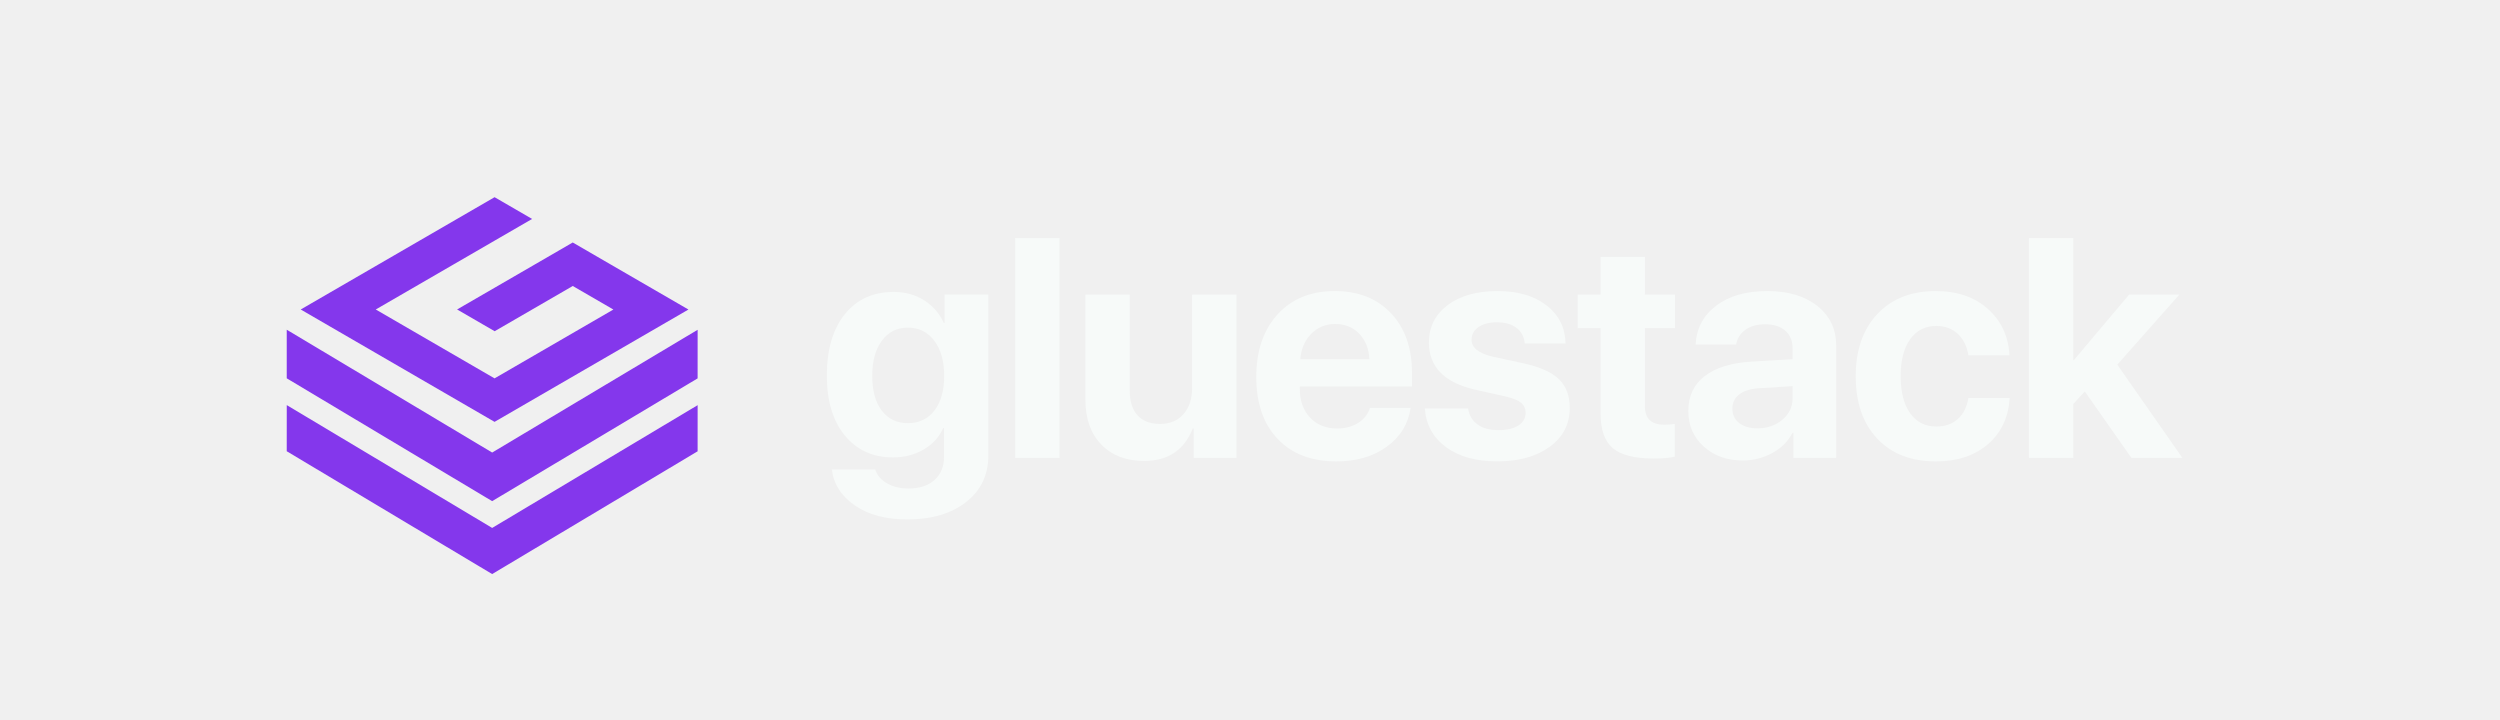
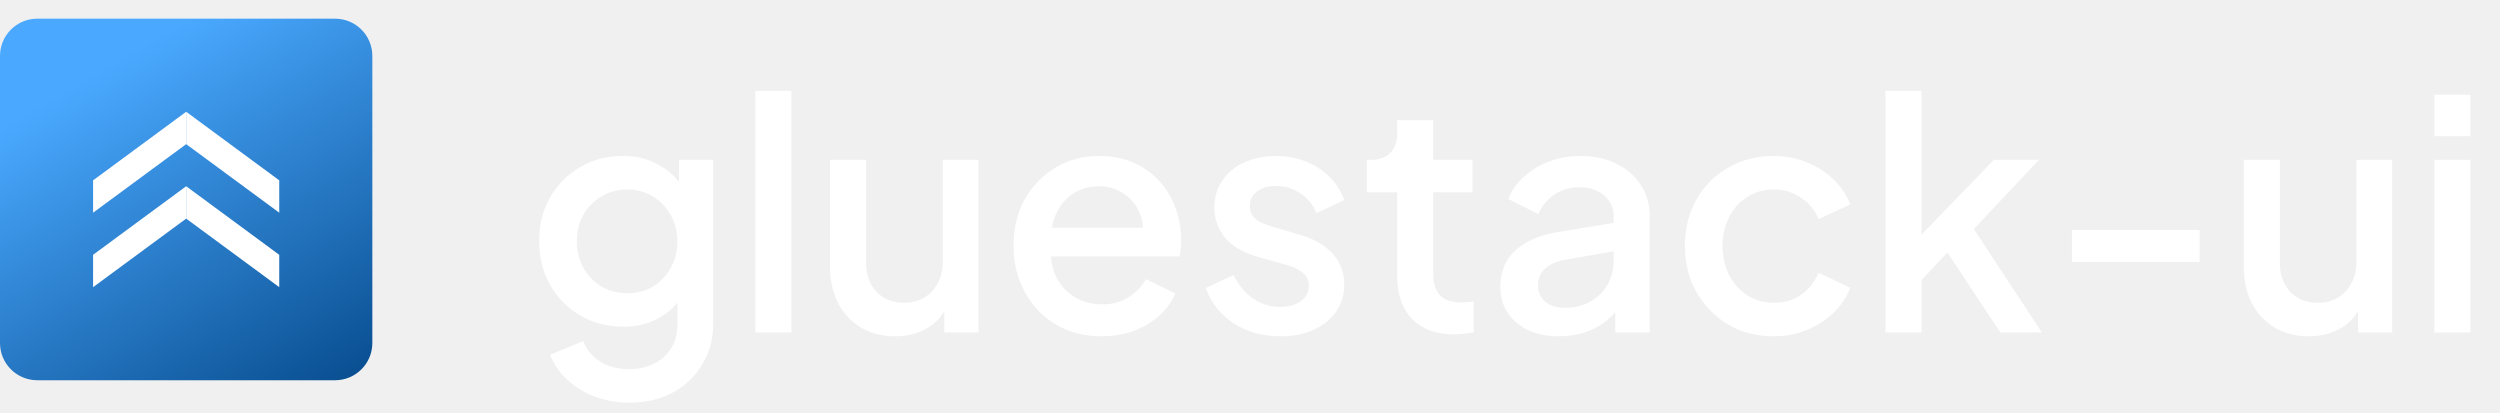
- <svg xmlns="http://www.w3.org/2000/svg" width="556" height="160" viewBox="0 0 556 160" fill="none">
-   <path d="M155.153 90.109L109.459 117.412L63.775 90.095L63.77 100.355L109.455 127.672L155.148 100.37L155.153 90.109Z" fill="#8437EC" />
-   <path d="M155.153 73.343L109.459 100.646L63.77 73.329V84.138L109.455 111.455L155.148 84.152L155.153 73.343Z" fill="#8437EC" />
-   <path d="M127.377 53.928L119.03 58.766L101.665 68.821L101.675 68.835L110.012 73.664L127.382 63.605L136.414 68.84L109.989 84.149L83.568 68.831L109.993 53.526L118.34 48.693L109.993 43.854L66.879 68.831L109.989 93.822L153.108 68.84L135.729 58.771L127.377 53.928Z" fill="#8437EC" />
-   <path d="M201.747 115.524C197.046 115.524 193.177 114.492 190.15 112.424C187.124 110.356 185.406 107.686 185.001 104.409H194.657C195.037 105.675 195.899 106.697 197.241 107.476C198.578 108.254 200.172 108.646 202.019 108.646C204.517 108.646 206.463 108.006 207.858 106.731C209.252 105.455 209.951 103.745 209.951 101.596V95.224H209.747C208.89 97.187 207.463 98.763 205.459 99.948C203.456 101.132 201.162 101.725 198.573 101.725C194.119 101.725 190.555 100.101 187.89 96.848C185.225 93.595 183.888 89.158 183.888 83.531C183.888 77.77 185.215 73.233 187.871 69.908C190.526 66.588 194.148 64.926 198.74 64.926C201.305 64.926 203.565 65.547 205.526 66.789C207.486 68.031 208.947 69.712 209.913 71.838H210.08V65.504H219.802V101.319C219.802 105.632 218.156 109.076 214.858 111.655C211.56 114.235 207.191 115.524 201.747 115.524ZM201.914 94.111C204.388 94.111 206.354 93.18 207.805 91.317C209.257 89.454 209.985 86.884 209.985 83.607C209.985 80.331 209.252 77.723 207.791 75.779C206.33 73.835 204.369 72.865 201.919 72.865C199.487 72.865 197.56 73.83 196.127 75.764C194.7 77.694 193.986 80.311 193.986 83.607C193.986 86.908 194.695 89.483 196.113 91.331C197.526 93.184 199.463 94.111 201.914 94.111Z" fill="#F7FAF9" />
-   <path d="M225.774 101.836V52.943H235.63V101.836H225.774Z" fill="#F7FAF9" />
-   <path d="M274.987 65.516V101.837H265.469V95.298H265.265C263.375 100.108 259.763 102.515 254.429 102.515C250.47 102.515 247.305 101.302 244.945 98.876C242.584 96.449 241.399 93.134 241.399 88.931V65.516H251.255V86.862C251.255 89.279 251.835 91.123 252.992 92.384C254.153 93.65 255.823 94.281 258.003 94.281C260.187 94.281 261.919 93.559 263.199 92.112C264.479 90.665 265.122 88.735 265.122 86.318V65.516H274.987Z" fill="#F7FAF9" />
-   <path d="M304.682 90.726H313.728C313.19 94.294 311.415 97.169 308.413 99.348C305.41 101.526 301.679 102.615 297.22 102.615C291.662 102.615 287.303 100.943 284.138 97.599C280.978 94.256 279.394 89.67 279.394 83.843C279.394 78.039 280.969 73.401 284.119 69.934C287.269 66.466 291.514 64.732 296.844 64.732C302.088 64.732 306.262 66.38 309.369 69.68C312.476 72.981 314.028 77.395 314.028 82.931V85.945H289.082V86.556C289.082 89.154 289.844 91.261 291.362 92.875C292.88 94.49 294.888 95.297 297.386 95.297C299.185 95.297 300.741 94.886 302.045 94.06C303.354 93.238 304.23 92.125 304.682 90.726ZM296.949 72.054C294.812 72.054 293.027 72.79 291.6 74.256C290.172 75.728 289.368 77.6 289.187 79.883H304.548C304.434 77.557 303.687 75.67 302.302 74.223C300.917 72.78 299.133 72.054 296.949 72.054Z" fill="#F7FAF9" />
-   <path d="M317.792 76.189C317.792 72.731 319.176 69.96 321.941 67.868C324.711 65.781 328.413 64.735 333.048 64.735C337.574 64.735 341.205 65.795 343.951 67.921C346.696 70.046 348.1 72.869 348.172 76.39H339.092C338.978 74.923 338.378 73.767 337.288 72.931C336.199 72.096 334.738 71.68 332.915 71.68C331.207 71.68 329.836 72.038 328.813 72.745C327.79 73.457 327.276 74.398 327.276 75.573C327.276 77.335 328.851 78.587 332.001 79.332L338.921 80.822C342.542 81.634 345.15 82.814 346.734 84.362C348.319 85.909 349.114 88.04 349.114 90.748C349.114 94.316 347.629 97.187 344.66 99.355C341.69 101.524 337.807 102.608 333.015 102.608C328.242 102.608 324.43 101.548 321.57 99.422C318.71 97.301 317.149 94.44 316.878 90.848H326.5C326.748 92.386 327.452 93.571 328.608 94.407C329.769 95.243 331.326 95.658 333.286 95.658C335.152 95.658 336.622 95.314 337.693 94.626C338.763 93.939 339.297 92.993 339.297 91.799C339.297 90.872 338.959 90.132 338.283 89.578C337.607 89.024 336.46 88.555 334.838 88.173L328.156 86.683C321.246 85.112 317.792 81.61 317.792 76.189Z" fill="#F7FAF9" />
-   <path d="M355.973 57.145H365.828V65.514H372.514V72.97H365.828V90.352C365.828 93.084 367.246 94.45 370.082 94.45C371.006 94.45 371.805 94.393 372.481 94.283V101.567C371.334 101.84 369.768 101.973 367.789 101.973C363.534 101.973 360.503 101.204 358.69 99.671C356.877 98.133 355.973 95.592 355.973 92.048V72.97H350.876V65.514H355.973V57.145Z" fill="#F7FAF9" />
-   <path d="M387.605 102.414C384.117 102.414 381.223 101.387 378.93 99.329C376.636 97.275 375.484 94.628 375.484 91.399C375.484 88.104 376.698 85.515 379.13 83.642C381.561 81.77 385.035 80.695 389.561 80.423L398.674 79.883V77.476C398.674 75.804 398.127 74.495 397.037 73.545C395.947 72.594 394.467 72.121 392.597 72.121C390.798 72.121 389.328 72.527 388.19 73.339C387.053 74.151 386.363 75.25 386.115 76.626H377.102C377.283 73.058 378.801 70.182 381.661 68.004C384.517 65.826 388.309 64.732 393.039 64.732C397.675 64.732 401.386 65.84 404.18 68.052C406.968 70.268 408.367 73.201 408.367 76.86V101.831H398.85V96.276H398.65C397.66 98.172 396.152 99.672 394.124 100.766C392.097 101.86 389.922 102.414 387.605 102.414ZM390.846 95.264C393.03 95.264 394.881 94.624 396.399 93.348C397.917 92.073 398.679 90.463 398.679 88.519V85.878L391.05 86.351C389.204 86.489 387.781 86.948 386.782 87.741C385.778 88.534 385.278 89.57 385.278 90.86C385.278 92.216 385.782 93.286 386.796 94.079C387.81 94.872 389.161 95.264 390.846 95.264Z" fill="#F7FAF9" />
-   <path d="M446.911 79.031H437.765C437.47 77.068 436.704 75.487 435.452 74.288C434.205 73.089 432.587 72.492 430.608 72.492C428.157 72.492 426.225 73.481 424.816 75.458C423.408 77.436 422.708 80.163 422.708 83.64C422.708 87.185 423.413 89.941 424.816 91.909C426.225 93.872 428.162 94.856 430.641 94.856C432.597 94.856 434.196 94.297 435.433 93.179C436.67 92.061 437.446 90.509 437.76 88.522H446.94C446.692 92.811 445.084 96.236 442.114 98.787C439.145 101.342 435.286 102.618 430.536 102.618C425.045 102.618 420.7 100.932 417.507 97.555C414.309 94.177 412.715 89.54 412.715 83.645C412.715 77.842 414.319 73.237 417.526 69.836C420.733 66.435 425.05 64.735 430.47 64.735C435.286 64.735 439.174 66.067 442.134 68.733C445.093 71.398 446.688 74.832 446.911 79.031Z" fill="#F7FAF9" />
-   <path d="M461.231 80.083L473.518 65.515H484.692L470.886 81.101L485.367 101.836H474.027L463.663 87.062L461.098 89.842V101.836H451.242V52.943H461.098V80.083H461.231Z" fill="#F7FAF9" />
+ <svg xmlns="http://www.w3.org/2000/svg" width="188" height="31" viewBox="0 0 188 31" fill="none">
+   <rect y="1.405" width="28" height="27.189" rx="2.8" fill="url(#paint0_linear_10988_36724)" />
+   <path d="M7 13.561L14 8.405V10.839L7 15.995V13.561Z" fill="white" />
+   <path d="M21 13.562L14 8.405V10.839L21 15.995V13.562Z" fill="white" />
+   <path d="M7 19.161L14 14.005V16.439L7 21.595V19.161Z" fill="white" />
+   <path d="M20.999 19.162L13.999 14.005V16.439L20.999 21.595V19.162Z" fill="white" />
+   <path d="M47.339 30.28C46.395 30.28 45.523 30.128 44.723 29.824C43.923 29.52 43.235 29.096 42.659 28.552C42.083 28.024 41.651 27.4 41.363 26.68L43.859 25.648C44.083 26.256 44.491 26.76 45.083 27.16C45.691 27.56 46.435 27.76 47.315 27.76C48.003 27.76 48.619 27.624 49.163 27.352C49.707 27.096 50.139 26.712 50.459 26.2C50.779 25.704 50.939 25.104 50.939 24.4V21.472L51.419 22.024C50.971 22.856 50.347 23.488 49.547 23.92C48.763 24.352 47.875 24.568 46.883 24.568C45.683 24.568 44.603 24.288 43.643 23.728C42.683 23.168 41.923 22.4 41.363 21.424C40.819 20.448 40.547 19.352 40.547 18.136C40.547 16.904 40.819 15.808 41.363 14.848C41.923 13.888 42.675 13.128 43.619 12.568C44.563 12.008 45.643 11.728 46.859 11.728C47.851 11.728 48.731 11.944 49.499 12.376C50.283 12.792 50.923 13.4 51.419 14.2L51.059 14.872V12.016H53.627V24.4C53.627 25.52 53.355 26.52 52.811 27.4C52.283 28.296 51.547 29 50.603 29.512C49.659 30.024 48.571 30.28 47.339 30.28ZM47.195 22.048C47.915 22.048 48.555 21.88 49.115 21.544C49.675 21.192 50.115 20.728 50.435 20.152C50.771 19.56 50.939 18.896 50.939 18.16C50.939 17.424 50.771 16.76 50.435 16.168C50.099 15.576 49.651 15.112 49.091 14.776C48.531 14.424 47.899 14.248 47.195 14.248C46.459 14.248 45.803 14.424 45.227 14.776C44.651 15.112 44.195 15.576 43.859 16.168C43.539 16.744 43.379 17.408 43.379 18.16C43.379 18.88 43.539 19.536 43.859 20.128C44.195 20.72 44.651 21.192 45.227 21.544C45.803 21.88 46.459 22.048 47.195 22.048ZM56.802 25V6.832H59.514V25H56.802ZM67.317 25.288C66.341 25.288 65.485 25.072 64.749 24.64C64.013 24.192 63.437 23.576 63.021 22.792C62.621 21.992 62.421 21.072 62.421 20.032V12.016H65.133V19.792C65.133 20.384 65.253 20.904 65.493 21.352C65.733 21.8 66.069 22.152 66.501 22.408C66.933 22.648 67.429 22.768 67.989 22.768C68.565 22.768 69.069 22.64 69.501 22.384C69.933 22.128 70.269 21.768 70.509 21.304C70.765 20.84 70.893 20.296 70.893 19.672V12.016H73.581V25H71.013V22.456L71.301 22.792C70.997 23.592 70.493 24.208 69.789 24.64C69.085 25.072 68.261 25.288 67.317 25.288ZM82.843 25.288C81.547 25.288 80.395 24.992 79.387 24.4C78.395 23.792 77.619 22.976 77.059 21.952C76.499 20.912 76.219 19.752 76.219 18.472C76.219 17.16 76.499 16 77.059 14.992C77.635 13.984 78.403 13.192 79.363 12.616C80.323 12.024 81.411 11.728 82.627 11.728C83.603 11.728 84.475 11.896 85.243 12.232C86.011 12.568 86.659 13.032 87.187 13.624C87.715 14.2 88.115 14.864 88.387 15.616C88.675 16.368 88.819 17.168 88.819 18.016C88.819 18.224 88.811 18.44 88.795 18.664C88.779 18.888 88.747 19.096 88.699 19.288H78.355V17.128H87.163L85.867 18.112C86.027 17.328 85.971 16.632 85.699 16.024C85.443 15.4 85.043 14.912 84.499 14.56C83.971 14.192 83.347 14.008 82.627 14.008C81.907 14.008 81.267 14.192 80.707 14.56C80.147 14.912 79.715 15.424 79.411 16.096C79.107 16.752 78.987 17.552 79.051 18.496C78.971 19.376 79.091 20.144 79.411 20.8C79.747 21.456 80.211 21.968 80.803 22.336C81.411 22.704 82.099 22.888 82.867 22.888C83.651 22.888 84.315 22.712 84.859 22.36C85.419 22.008 85.859 21.552 86.179 20.992L88.387 22.072C88.131 22.68 87.731 23.232 87.187 23.728C86.659 24.208 86.019 24.592 85.267 24.88C84.531 25.152 83.723 25.288 82.843 25.288ZM96.266 25.288C94.938 25.288 93.77 24.96 92.762 24.304C91.77 23.648 91.074 22.768 90.674 21.664L92.762 20.68C93.114 21.416 93.594 22 94.202 22.432C94.826 22.864 95.514 23.08 96.266 23.08C96.906 23.08 97.426 22.936 97.826 22.648C98.226 22.36 98.426 21.968 98.426 21.472C98.426 21.152 98.338 20.896 98.162 20.704C97.986 20.496 97.762 20.328 97.49 20.2C97.234 20.072 96.97 19.976 96.698 19.912L94.658 19.336C93.538 19.016 92.698 18.536 92.138 17.896C91.594 17.24 91.322 16.48 91.322 15.616C91.322 14.832 91.522 14.152 91.922 13.576C92.322 12.984 92.874 12.528 93.578 12.208C94.282 11.888 95.074 11.728 95.954 11.728C97.138 11.728 98.194 12.024 99.122 12.616C100.05 13.192 100.706 14 101.09 15.04L99.002 16.024C98.746 15.4 98.338 14.904 97.778 14.536C97.234 14.168 96.618 13.984 95.93 13.984C95.338 13.984 94.866 14.128 94.514 14.416C94.162 14.688 93.986 15.048 93.986 15.496C93.986 15.8 94.066 16.056 94.226 16.264C94.386 16.456 94.594 16.616 94.85 16.744C95.106 16.856 95.37 16.952 95.642 17.032L97.754 17.656C98.826 17.96 99.65 18.44 100.226 19.096C100.802 19.736 101.09 20.504 101.09 21.4C101.09 22.168 100.882 22.848 100.466 23.44C100.066 24.016 99.506 24.472 98.786 24.808C98.066 25.128 97.226 25.288 96.266 25.288ZM109.363 25.144C108.003 25.144 106.947 24.76 106.195 23.992C105.443 23.224 105.067 22.144 105.067 20.752V14.464H102.787V12.016H103.147C103.755 12.016 104.227 11.84 104.563 11.488C104.899 11.136 105.067 10.656 105.067 10.048V9.04H107.779V12.016H110.731V14.464H107.779V20.632C107.779 21.08 107.851 21.464 107.995 21.784C108.139 22.088 108.371 22.328 108.691 22.504C109.011 22.664 109.427 22.744 109.939 22.744C110.067 22.744 110.211 22.736 110.371 22.72C110.531 22.704 110.683 22.688 110.827 22.672V25C110.603 25.032 110.355 25.064 110.083 25.096C109.811 25.128 109.571 25.144 109.363 25.144ZM117.244 25.288C116.364 25.288 115.588 25.136 114.916 24.832C114.26 24.512 113.748 24.08 113.38 23.536C113.012 22.976 112.828 22.32 112.828 21.568C112.828 20.864 112.98 20.232 113.284 19.672C113.604 19.112 114.092 18.64 114.748 18.256C115.404 17.872 116.228 17.6 117.22 17.44L121.732 16.696V18.832L117.748 19.528C117.028 19.656 116.5 19.888 116.164 20.224C115.828 20.544 115.66 20.96 115.66 21.472C115.66 21.968 115.844 22.376 116.212 22.696C116.596 23 117.084 23.152 117.676 23.152C118.412 23.152 119.052 22.992 119.596 22.672C120.156 22.352 120.588 21.928 120.892 21.4C121.196 20.856 121.348 20.256 121.348 19.6V16.264C121.348 15.624 121.108 15.104 120.628 14.704C120.164 14.288 119.54 14.08 118.756 14.08C118.036 14.08 117.404 14.272 116.86 14.656C116.332 15.024 115.94 15.504 115.684 16.096L113.428 14.968C113.668 14.328 114.06 13.768 114.604 13.288C115.148 12.792 115.78 12.408 116.5 12.136C117.236 11.864 118.012 11.728 118.828 11.728C119.852 11.728 120.756 11.92 121.54 12.304C122.34 12.688 122.956 13.224 123.388 13.912C123.836 14.584 124.06 15.368 124.06 16.264V25H121.468V22.648L122.02 22.72C121.716 23.248 121.324 23.704 120.844 24.088C120.38 24.472 119.844 24.768 119.236 24.976C118.644 25.184 117.98 25.288 117.244 25.288ZM133.399 25.288C132.103 25.288 130.951 24.992 129.943 24.4C128.951 23.792 128.159 22.976 127.567 21.952C126.991 20.928 126.703 19.768 126.703 18.472C126.703 17.192 126.991 16.04 127.567 15.016C128.143 13.992 128.935 13.192 129.943 12.616C130.951 12.024 132.103 11.728 133.399 11.728C134.279 11.728 135.103 11.888 135.871 12.208C136.639 12.512 137.303 12.936 137.863 13.48C138.439 14.024 138.863 14.656 139.135 15.376L136.759 16.48C136.487 15.808 136.047 15.272 135.439 14.872C134.847 14.456 134.167 14.248 133.399 14.248C132.663 14.248 131.999 14.432 131.407 14.8C130.831 15.152 130.375 15.656 130.039 16.312C129.703 16.952 129.535 17.68 129.535 18.496C129.535 19.312 129.703 20.048 130.039 20.704C130.375 21.344 130.831 21.848 131.407 22.216C131.999 22.584 132.663 22.768 133.399 22.768C134.183 22.768 134.863 22.568 135.439 22.168C136.031 21.752 136.471 21.2 136.759 20.512L139.135 21.64C138.879 22.328 138.463 22.952 137.887 23.512C137.327 24.056 136.663 24.488 135.895 24.808C135.127 25.128 134.295 25.288 133.399 25.288ZM141.786 25V6.832H144.498V19L143.442 18.736L149.946 12.016H153.33L148.434 17.224L153.546 25H150.426L145.866 18.112L147.474 17.896L143.634 21.976L144.498 20.176V25H141.786ZM155.811 19.696V17.296H165.411V19.696H155.811ZM173.629 25.288C172.653 25.288 171.797 25.072 171.061 24.64C170.325 24.192 169.749 23.576 169.333 22.792C168.933 21.992 168.733 21.072 168.733 20.032V12.016H171.445V19.792C171.445 20.384 171.565 20.904 171.805 21.352C172.045 21.8 172.381 22.152 172.813 22.408C173.245 22.648 173.741 22.768 174.301 22.768C174.877 22.768 175.381 22.64 175.813 22.384C176.245 22.128 176.581 21.768 176.821 21.304C177.077 20.84 177.205 20.296 177.205 19.672V12.016H179.893V25H177.325V22.456L177.613 22.792C177.309 23.592 176.805 24.208 176.101 24.64C175.397 25.072 174.573 25.288 173.629 25.288ZM183.06 25V12.016H185.772V25H183.06ZM183.06 10.24V7.12H185.772V10.24H183.06Z" fill="white" />
+   <defs>
+     <linearGradient id="paint0_linear_10988_36724" x1="14" y1="1.405" x2="31.111" y2="30.639" gradientUnits="userSpaceOnUse">
+       <stop stop-color="#4AA9FF" />
+       <stop offset="1" stop-color="#004282" />
+     </linearGradient>
+   </defs>
</svg>
